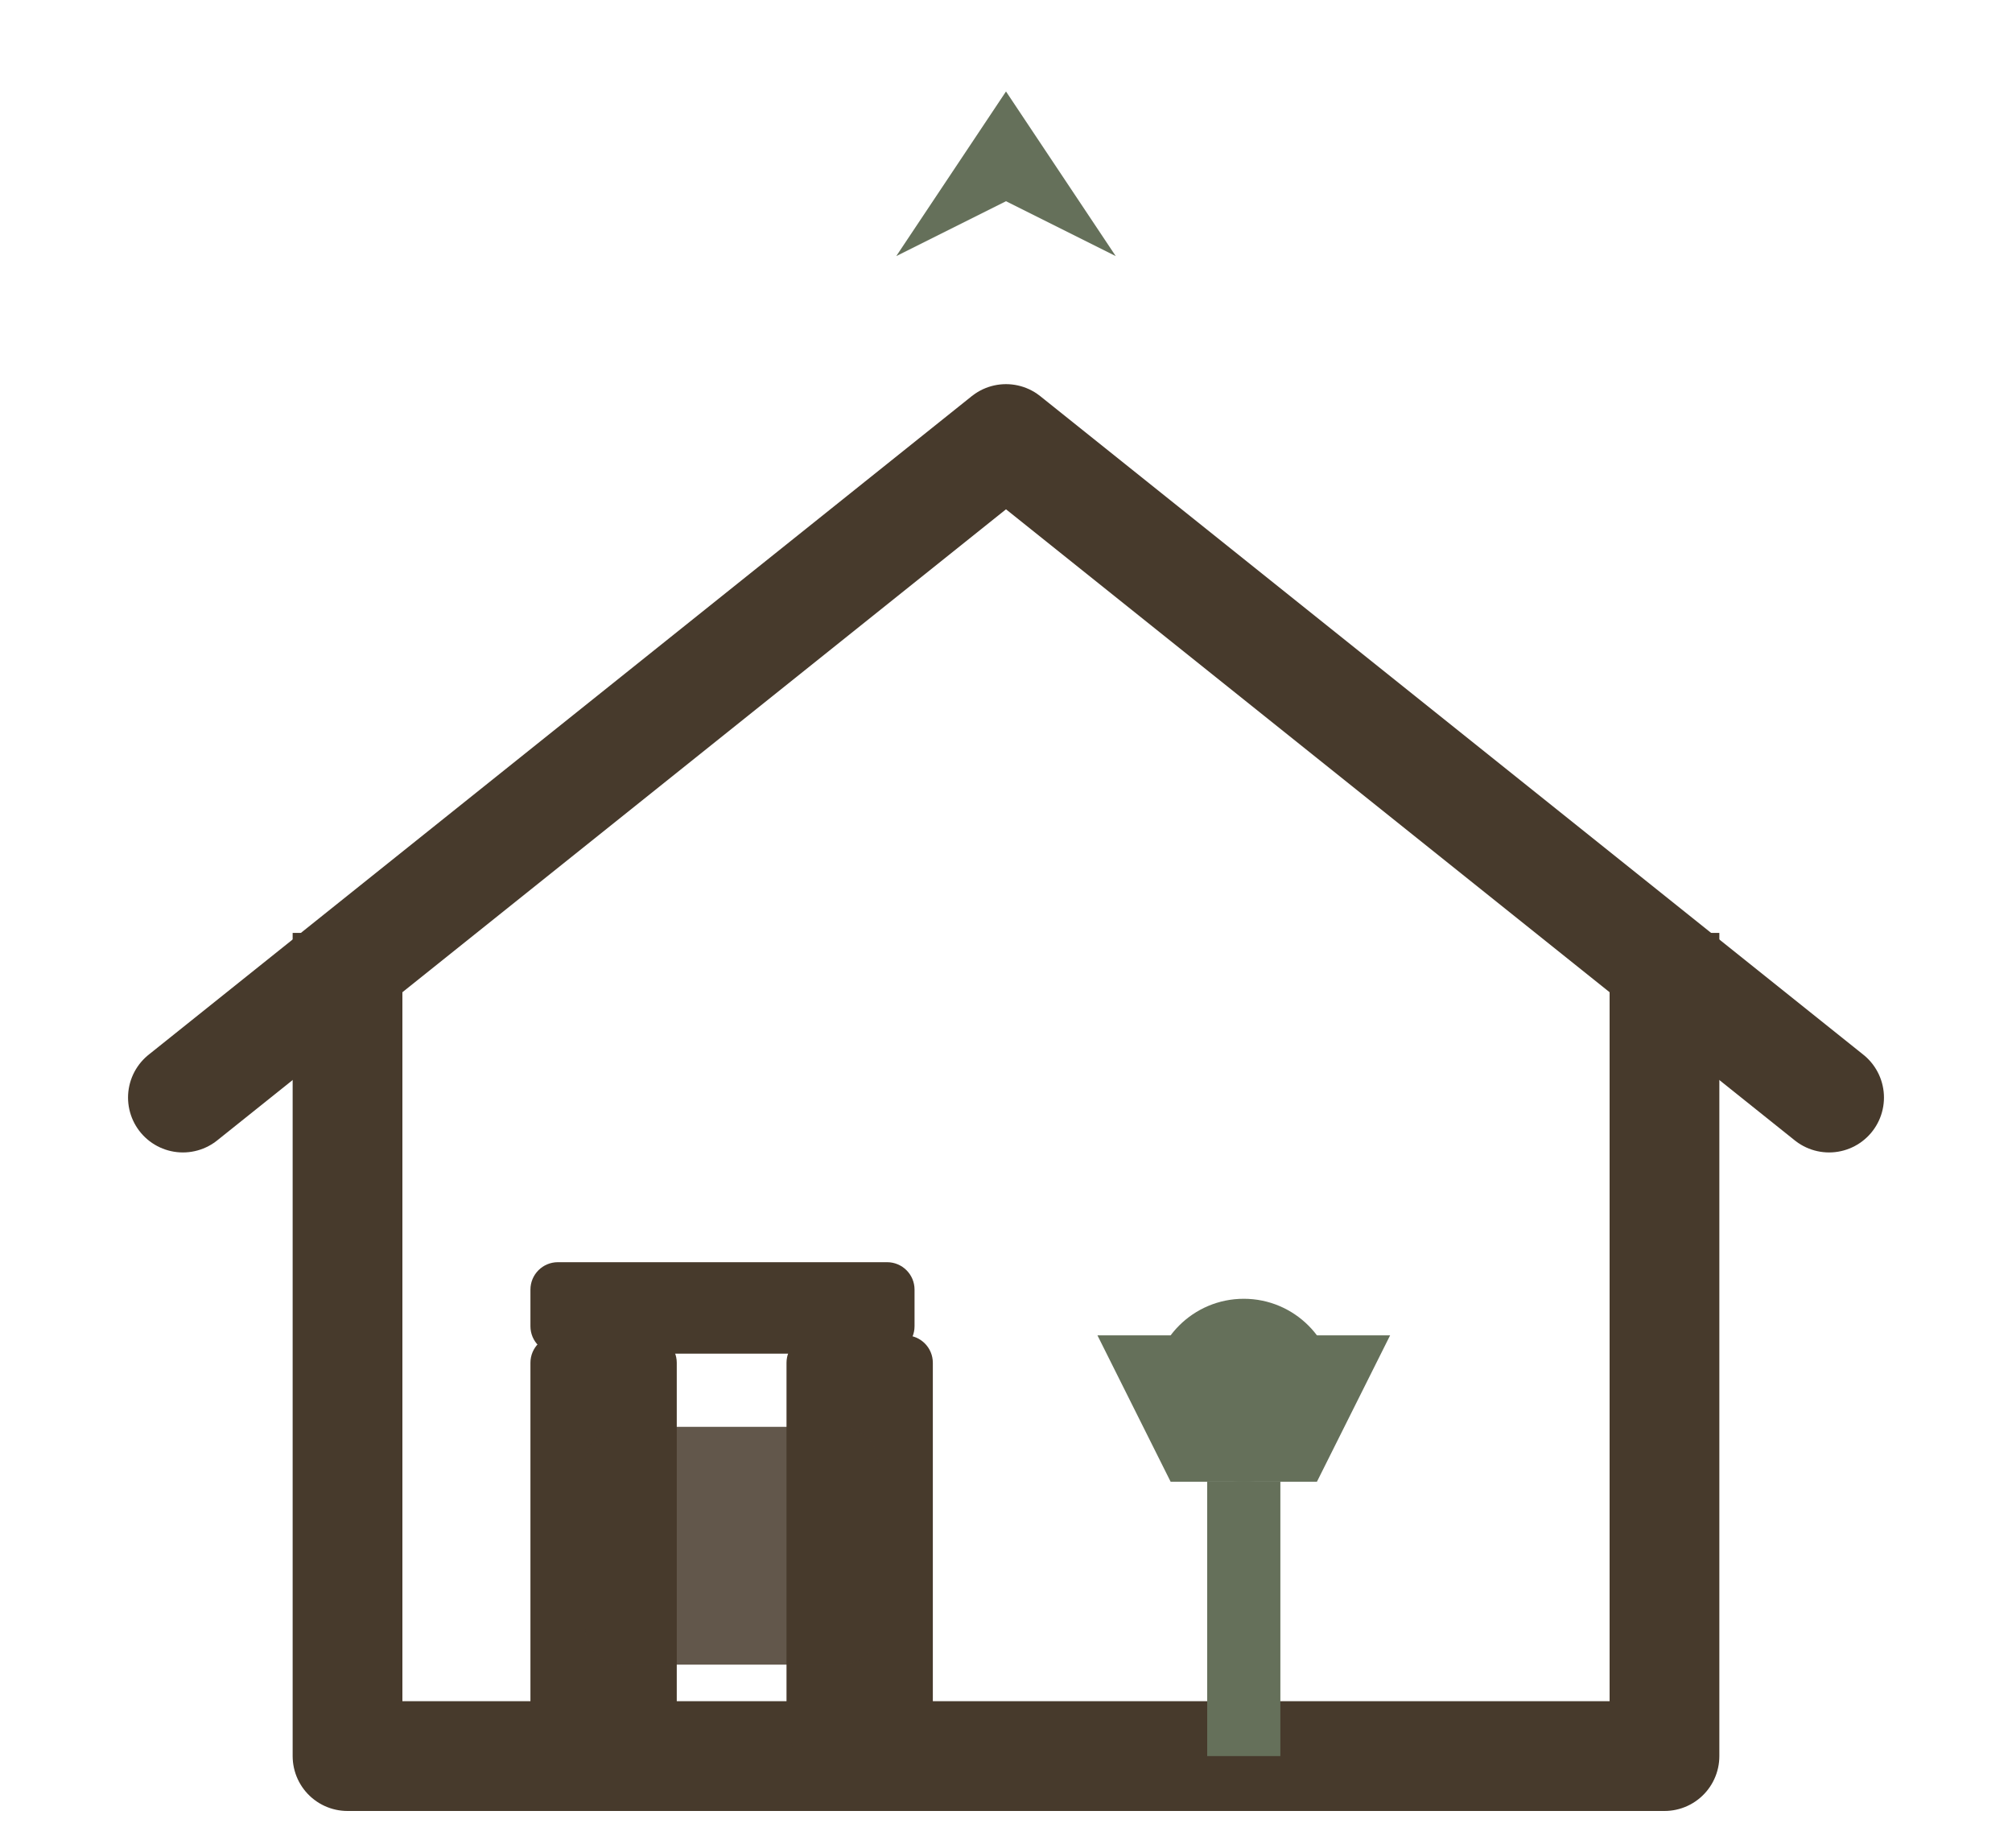
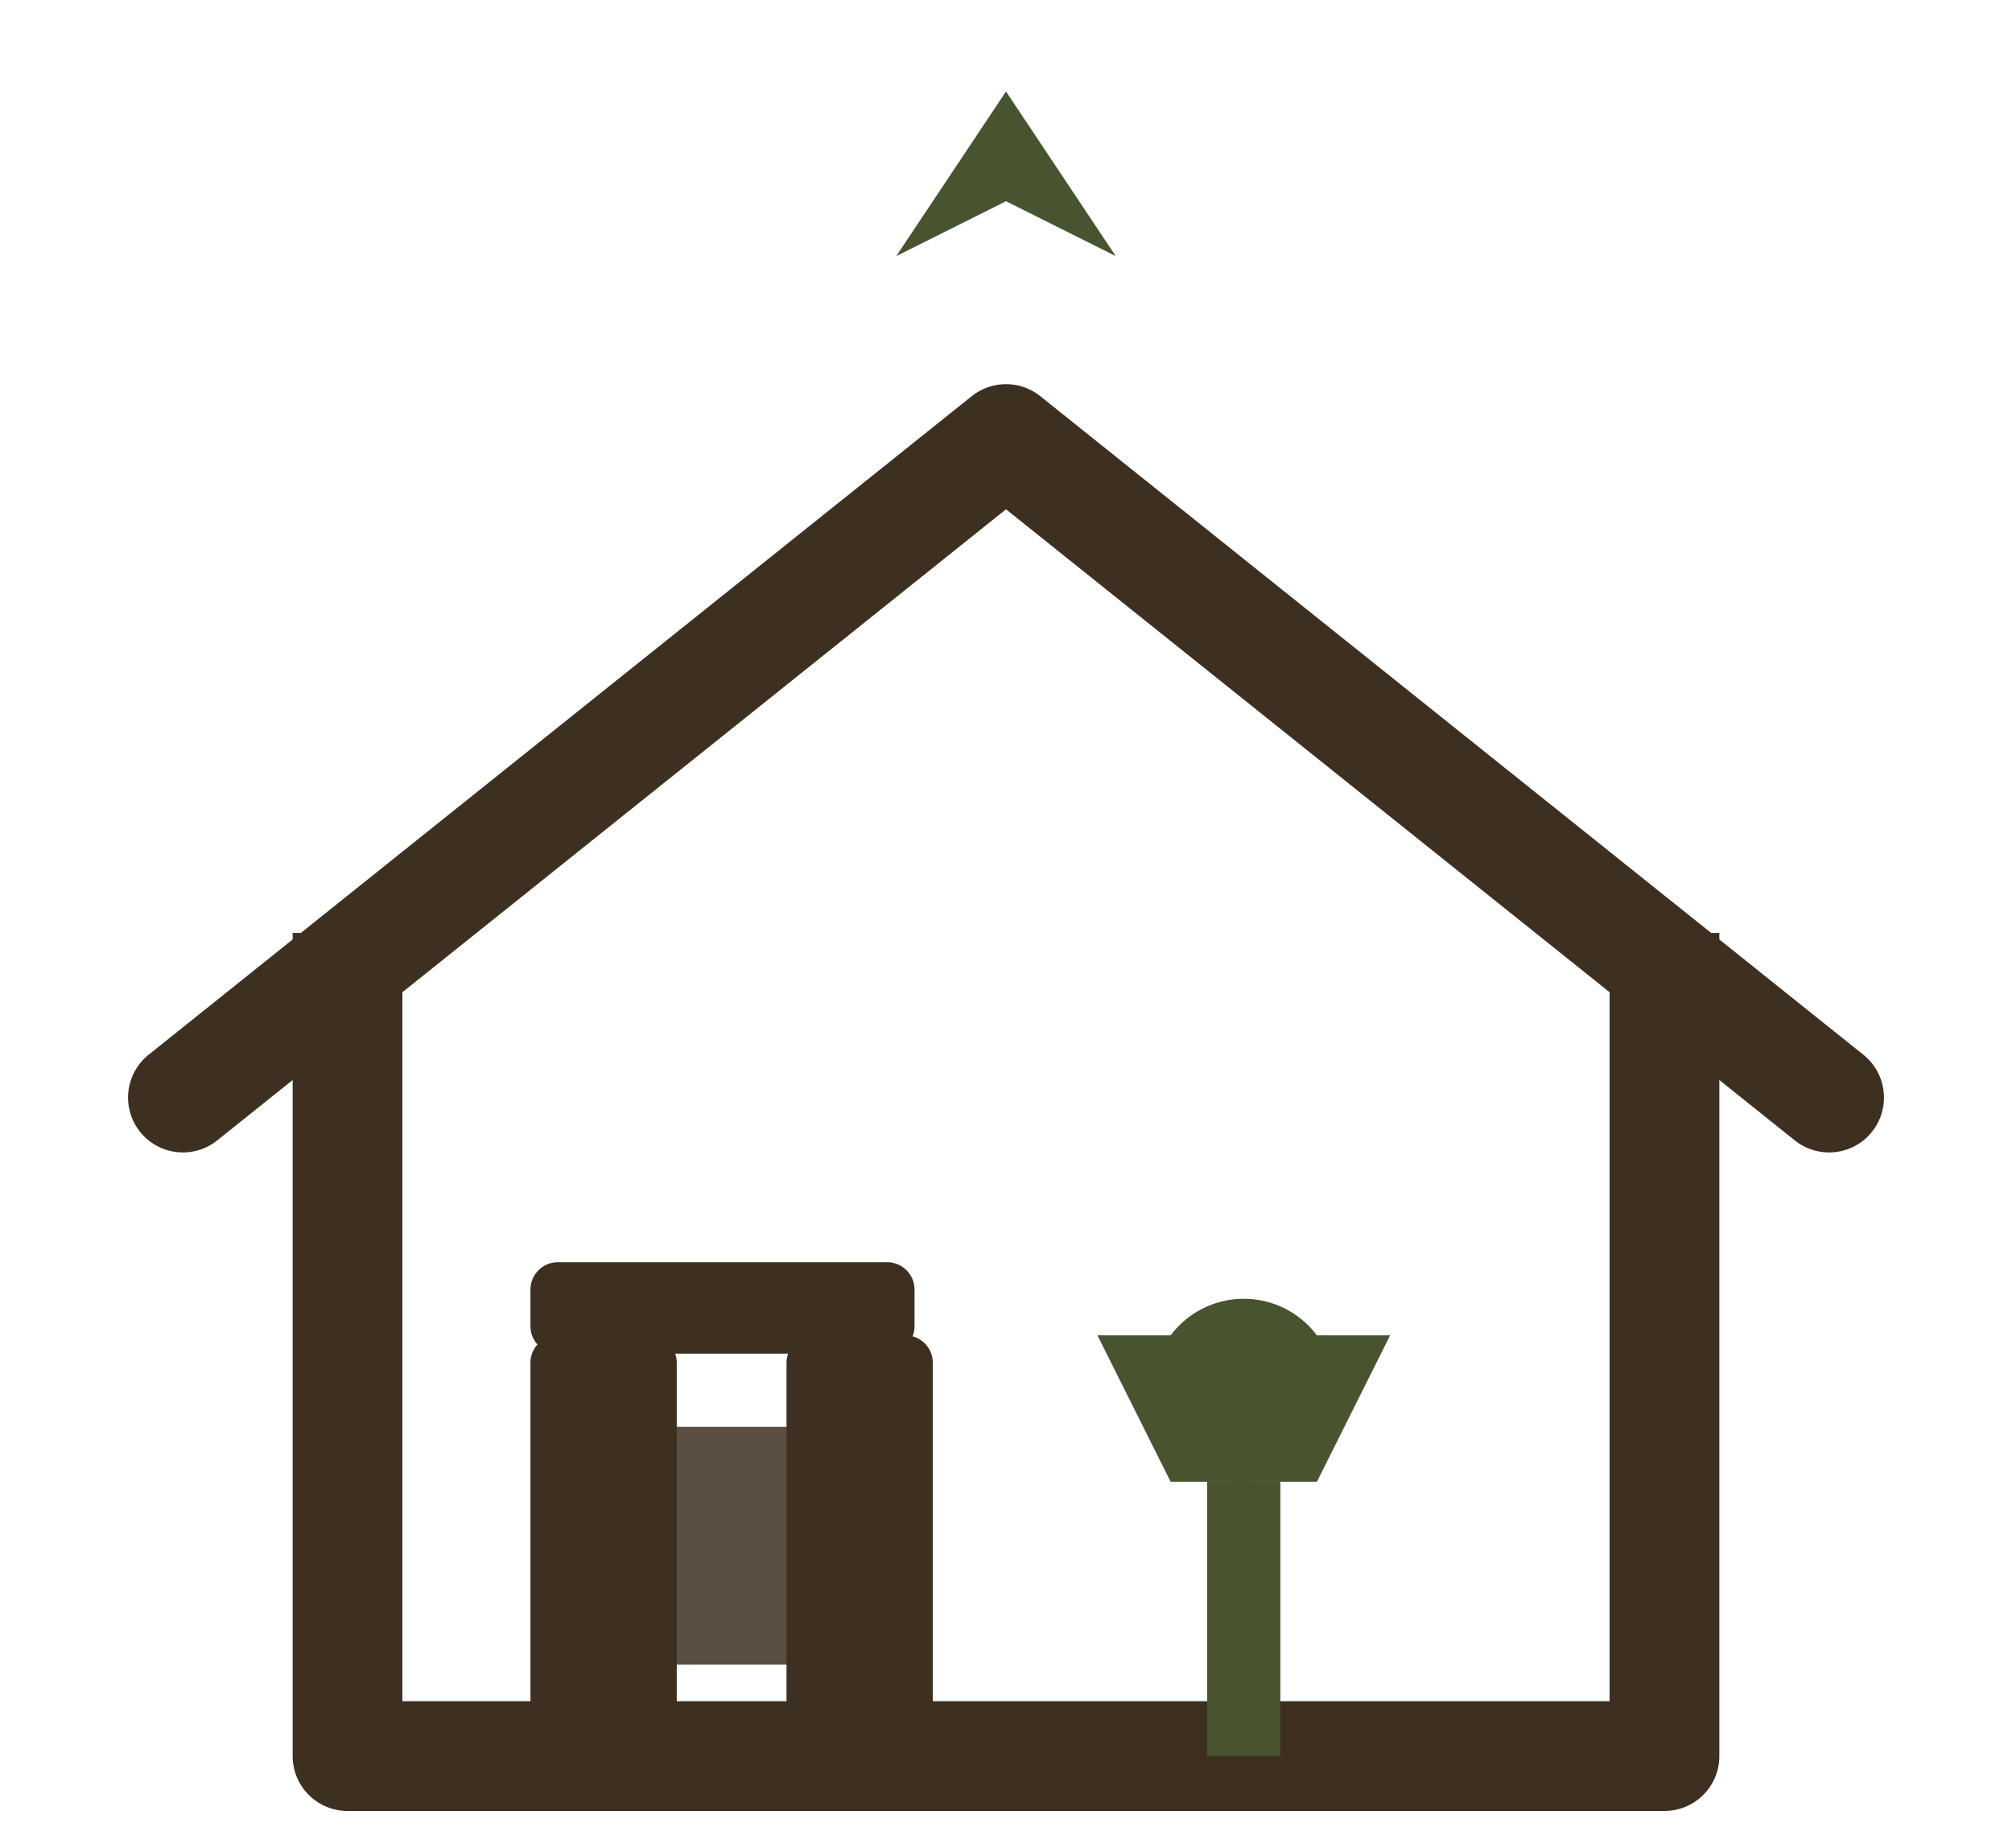
<svg xmlns="http://www.w3.org/2000/svg" viewBox="40 30 220 202" role="img" aria-label="Aggarwal Hardware &amp; Plywood Company logo">
-   <path d="M150 40 L138 58 L150 52 L162 58 Z" fill="#65705A" />
-   <path d="M60 150 L150 78 L240 150" fill="none" stroke="#473A2C" stroke-width="12" stroke-linecap="round" stroke-linejoin="round" />
-   <path d="M78 132 V222 H222 V132" fill="none" stroke="#473A2C" stroke-width="12" stroke-linejoin="round" />
-   <g fill="#473A2C">
+   <path d="M150 40 L138 58 L150 52 L162 58 Z" fill="#48542F" />
+   <path d="M60 150 L150 78 L240 150" fill="none" stroke="#3D3021" stroke-width="12" stroke-linecap="round" stroke-linejoin="round" />
+   <path d="M78 132 V222 H222 V132" fill="none" stroke="#3D3021" stroke-width="12" stroke-linejoin="round" />
+   <g fill="#3D3021">
    <rect x="98" y="176" width="16" height="46" rx="3" />
    <rect x="98" y="168" width="42" height="10" rx="3" />
    <rect x="126" y="176" width="16" height="46" rx="3" />
    <rect x="104" y="186" width="32" height="26" rx="4" opacity="0.85" />
-     <circle cx="176" cy="182" r="10" fill="#65705A" />
-     <rect x="172" y="192" width="8" height="30" fill="#65705A" />
-     <path d="M160 176 L192 176 L184 192 L168 192 Z" fill="#65705A" />
+     <circle cx="176" cy="182" r="10" fill="#48542F" />
+     <rect x="172" y="192" width="8" height="30" fill="#48542F" />
+     <path d="M160 176 L192 176 L184 192 L168 192 Z" fill="#48542F" />
  </g>
</svg>
